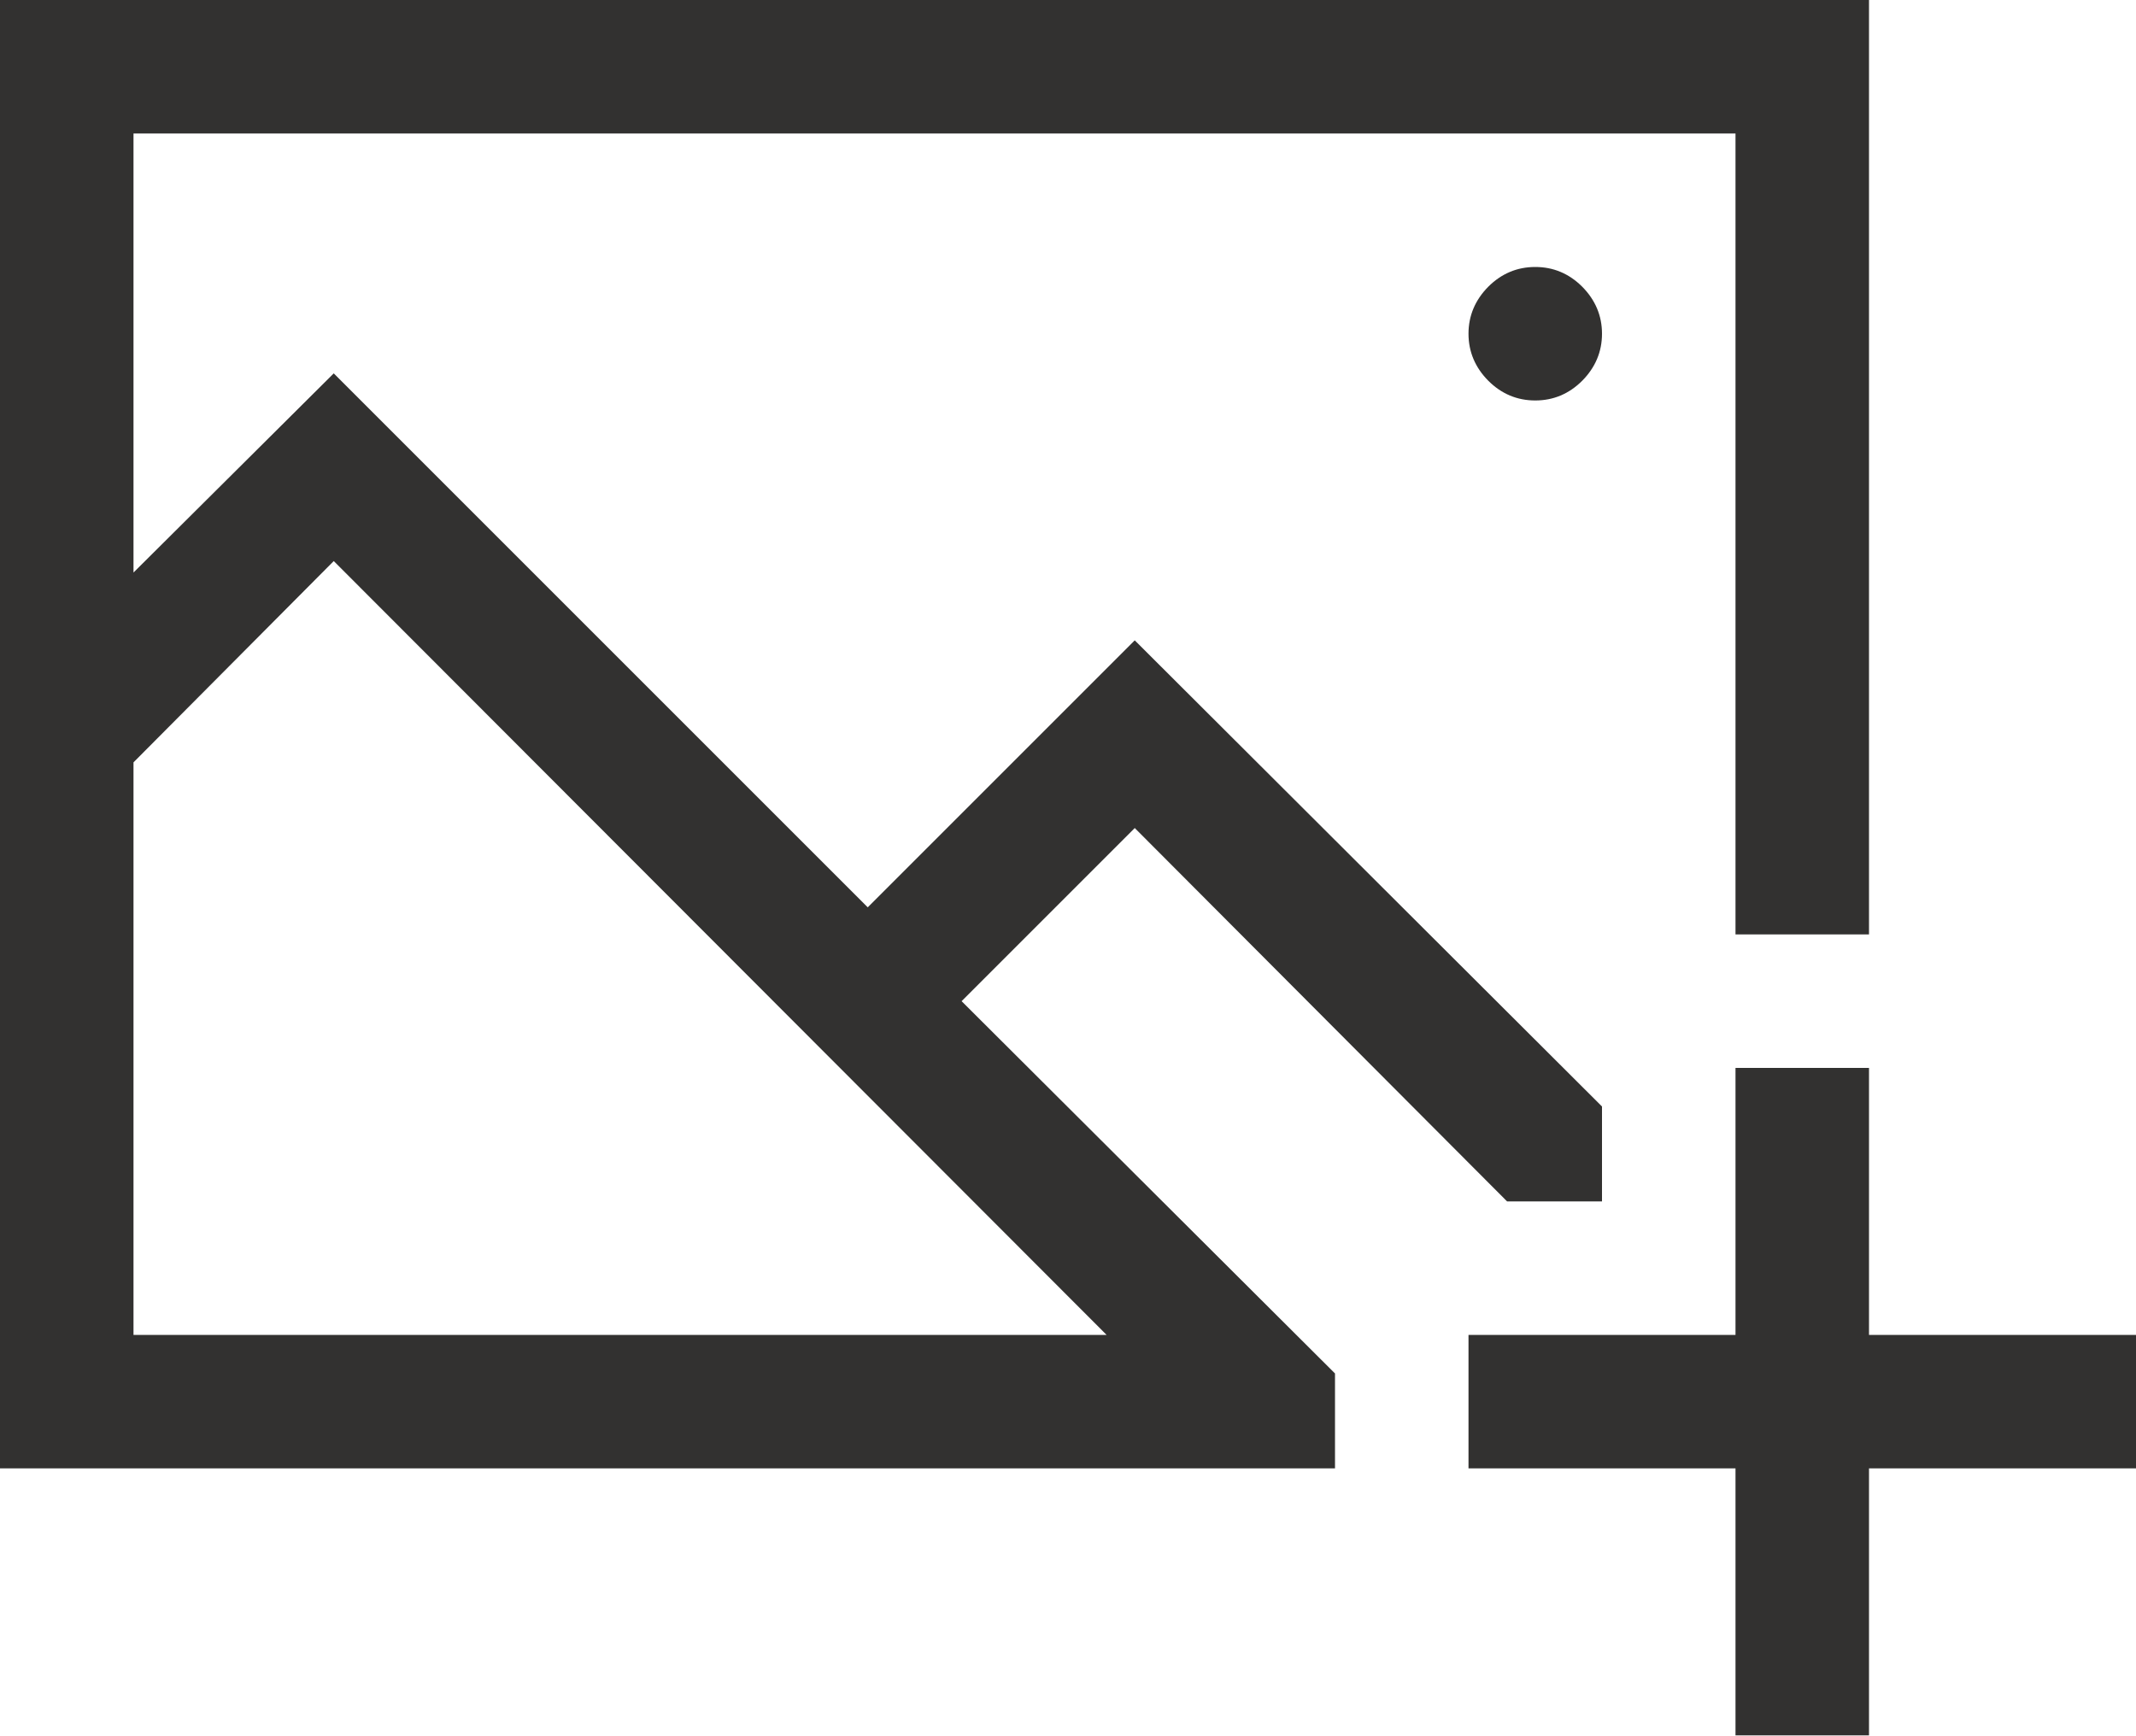
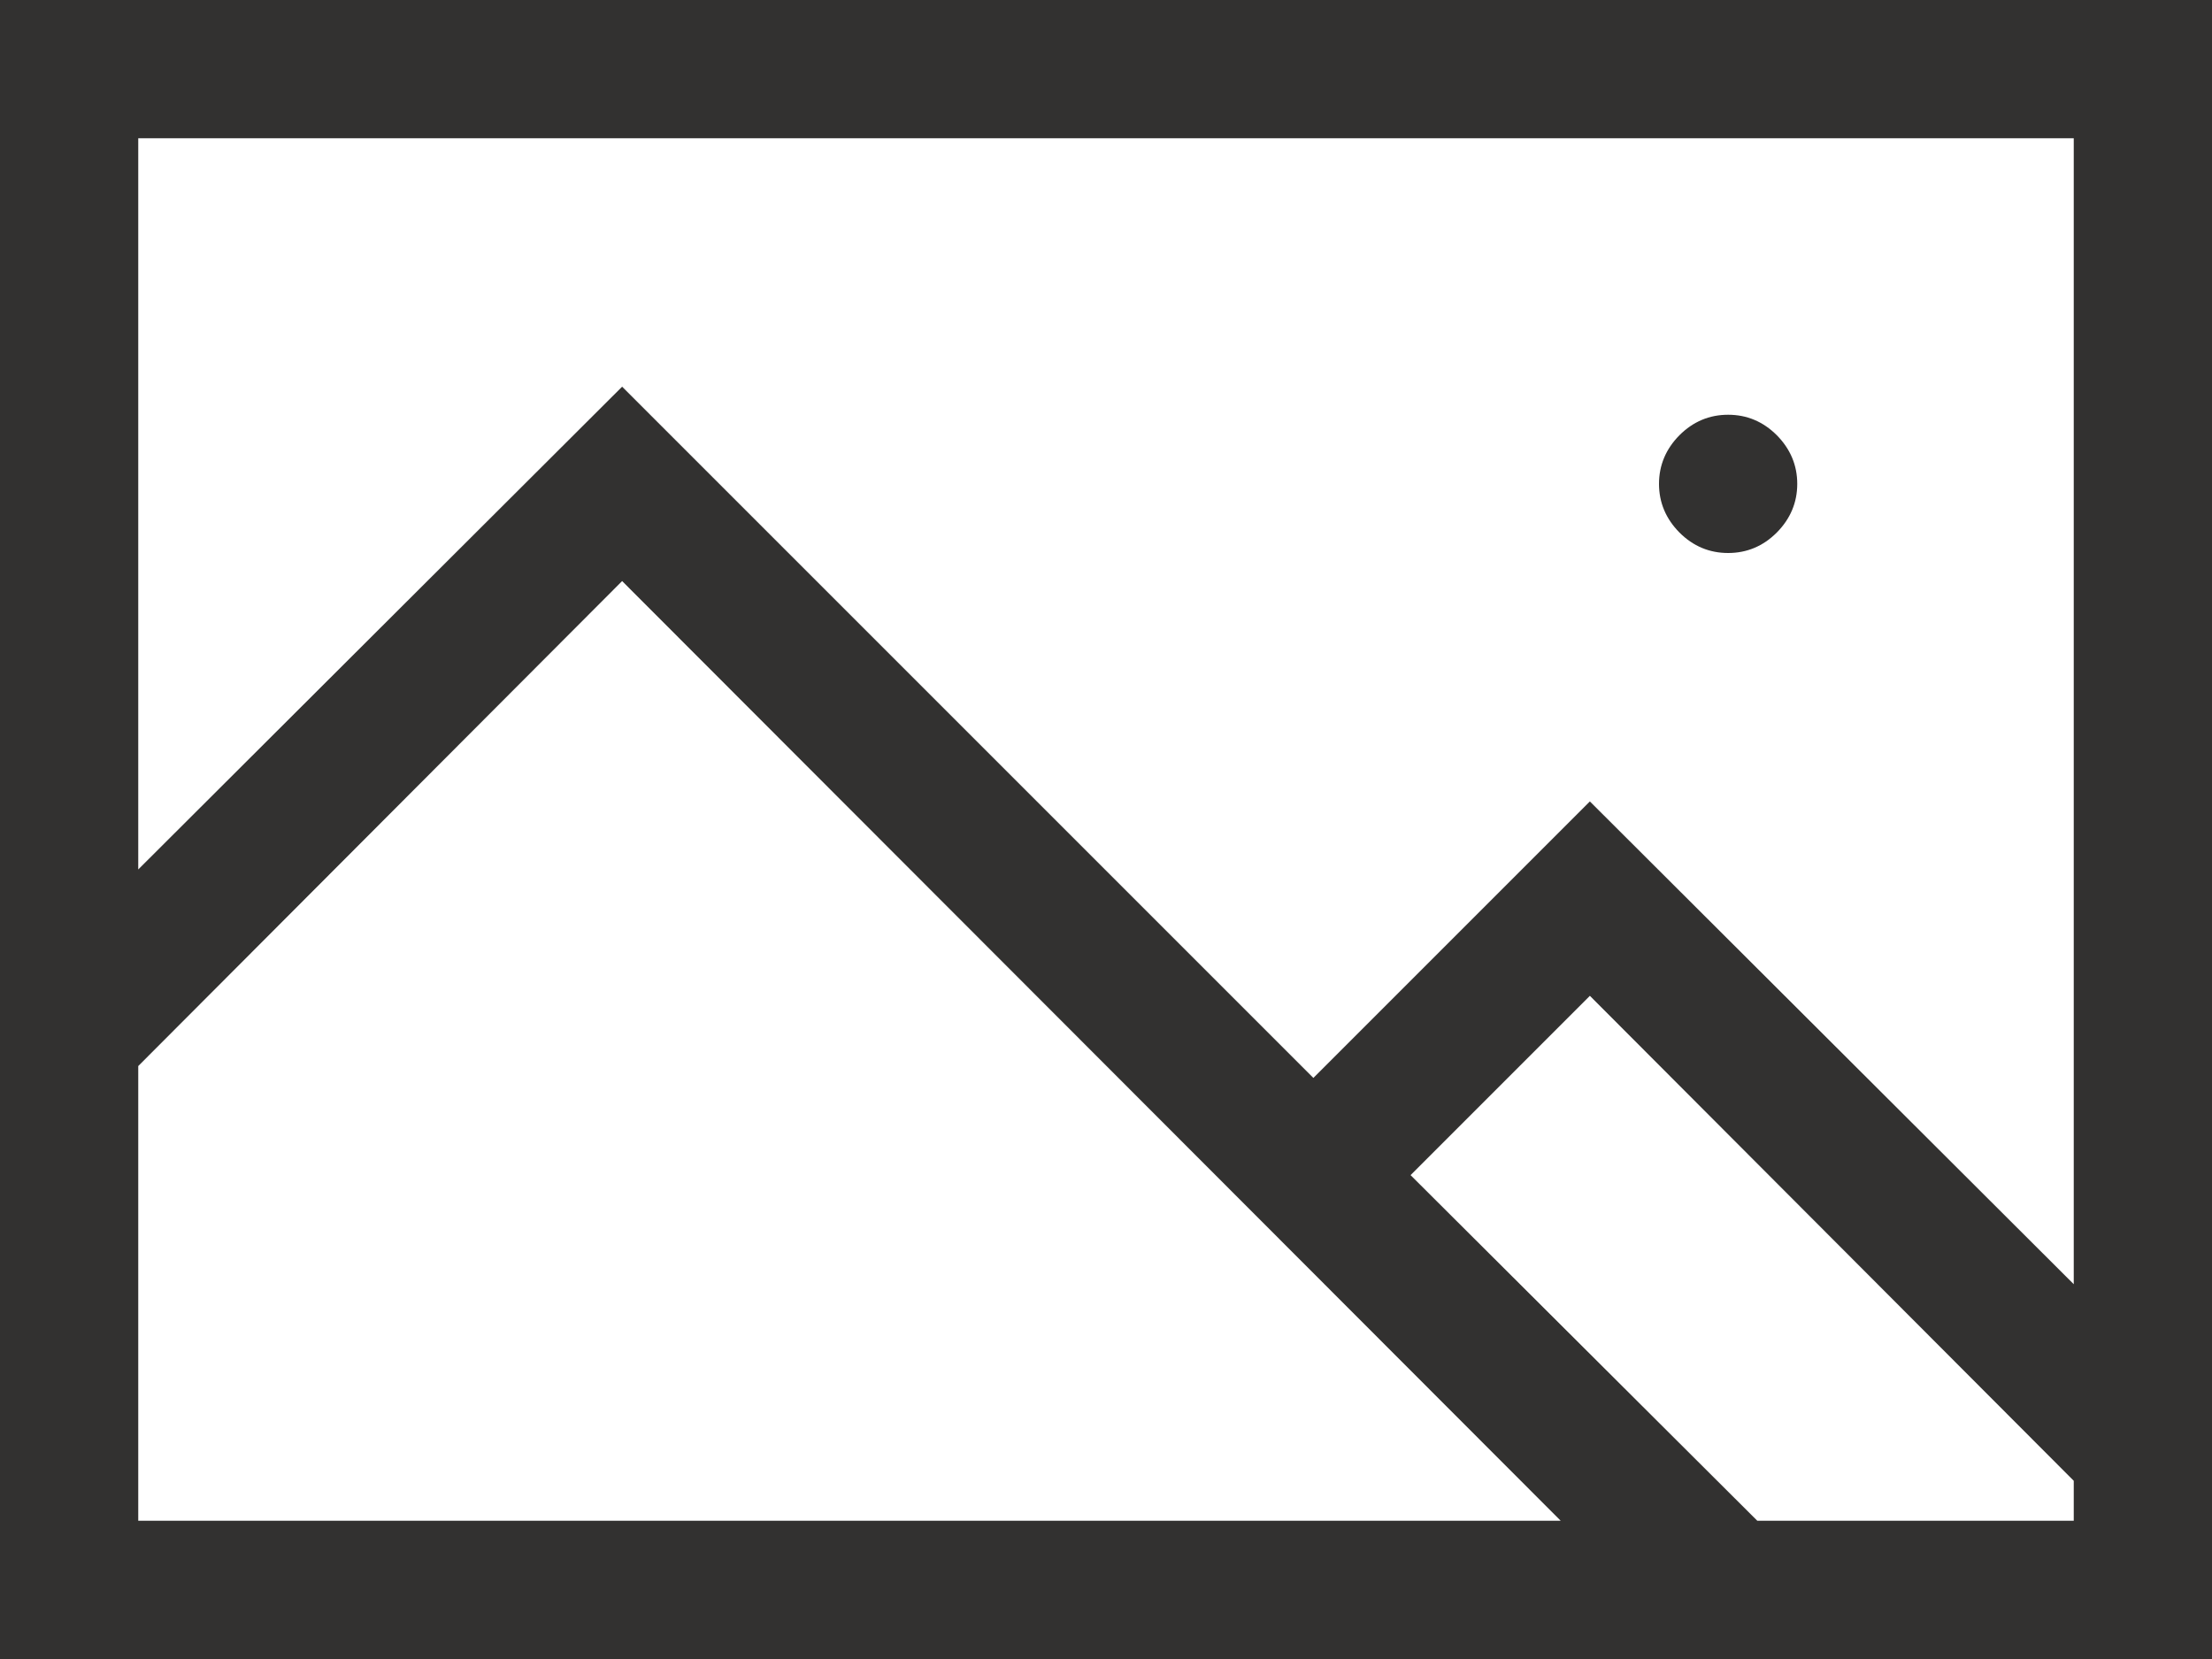
- <svg xmlns="http://www.w3.org/2000/svg" width="16" height="13" viewBox="0 0 16 13" fill="none">
-   <path d="M11 2.5C11 2.365 11.05 2.247 11.148 2.148C11.247 2.049 11.365 2 11.5 2C11.635 2 11.753 2.049 11.852 2.148C11.95 2.247 12 2.365 12 2.5C12 2.635 11.95 2.753 11.852 2.852C11.753 2.951 11.635 3 11.5 3C11.365 3 11.247 2.951 11.148 2.852C11.05 2.753 11 2.635 11 2.5ZM16 10V11H14V13H13V11H11V10H13V8H14V10H16ZM7.203 7.5L10 10.289V11H0V0H14V7H13V1H1V4.289L2.5 2.797L6.5 6.797L8.5 4.797L12 8.289V9H11.289L8.5 6.203L7.203 7.5ZM2.5 4.203L1 5.711V10H8.289L2.5 4.203Z" fill="#323130" />
+ <svg xmlns="http://www.w3.org/2000/svg" width="16" height="12" viewBox="0 0 16 12" fill="none">
+   <path d="M16 0V12H0V0H16ZM1 1V6.289L4.5 2.797L9.5 7.797L11.5 5.797L15 9.289V1H1ZM1 11H11.289L4.5 4.203L1 7.711V11ZM15 11V10.711L11.5 7.203L10.203 8.5L12.711 11H15ZM12.5 4C12.365 4 12.247 3.951 12.148 3.852C12.05 3.753 12 3.635 12 3.5C12 3.365 12.05 3.247 12.148 3.148C12.247 3.049 12.365 3 12.5 3C12.635 3 12.753 3.049 12.852 3.148C12.95 3.247 13 3.365 13 3.5C13 3.635 12.95 3.753 12.852 3.852C12.753 3.951 12.635 4 12.5 4Z" fill="#323130" />
</svg>
